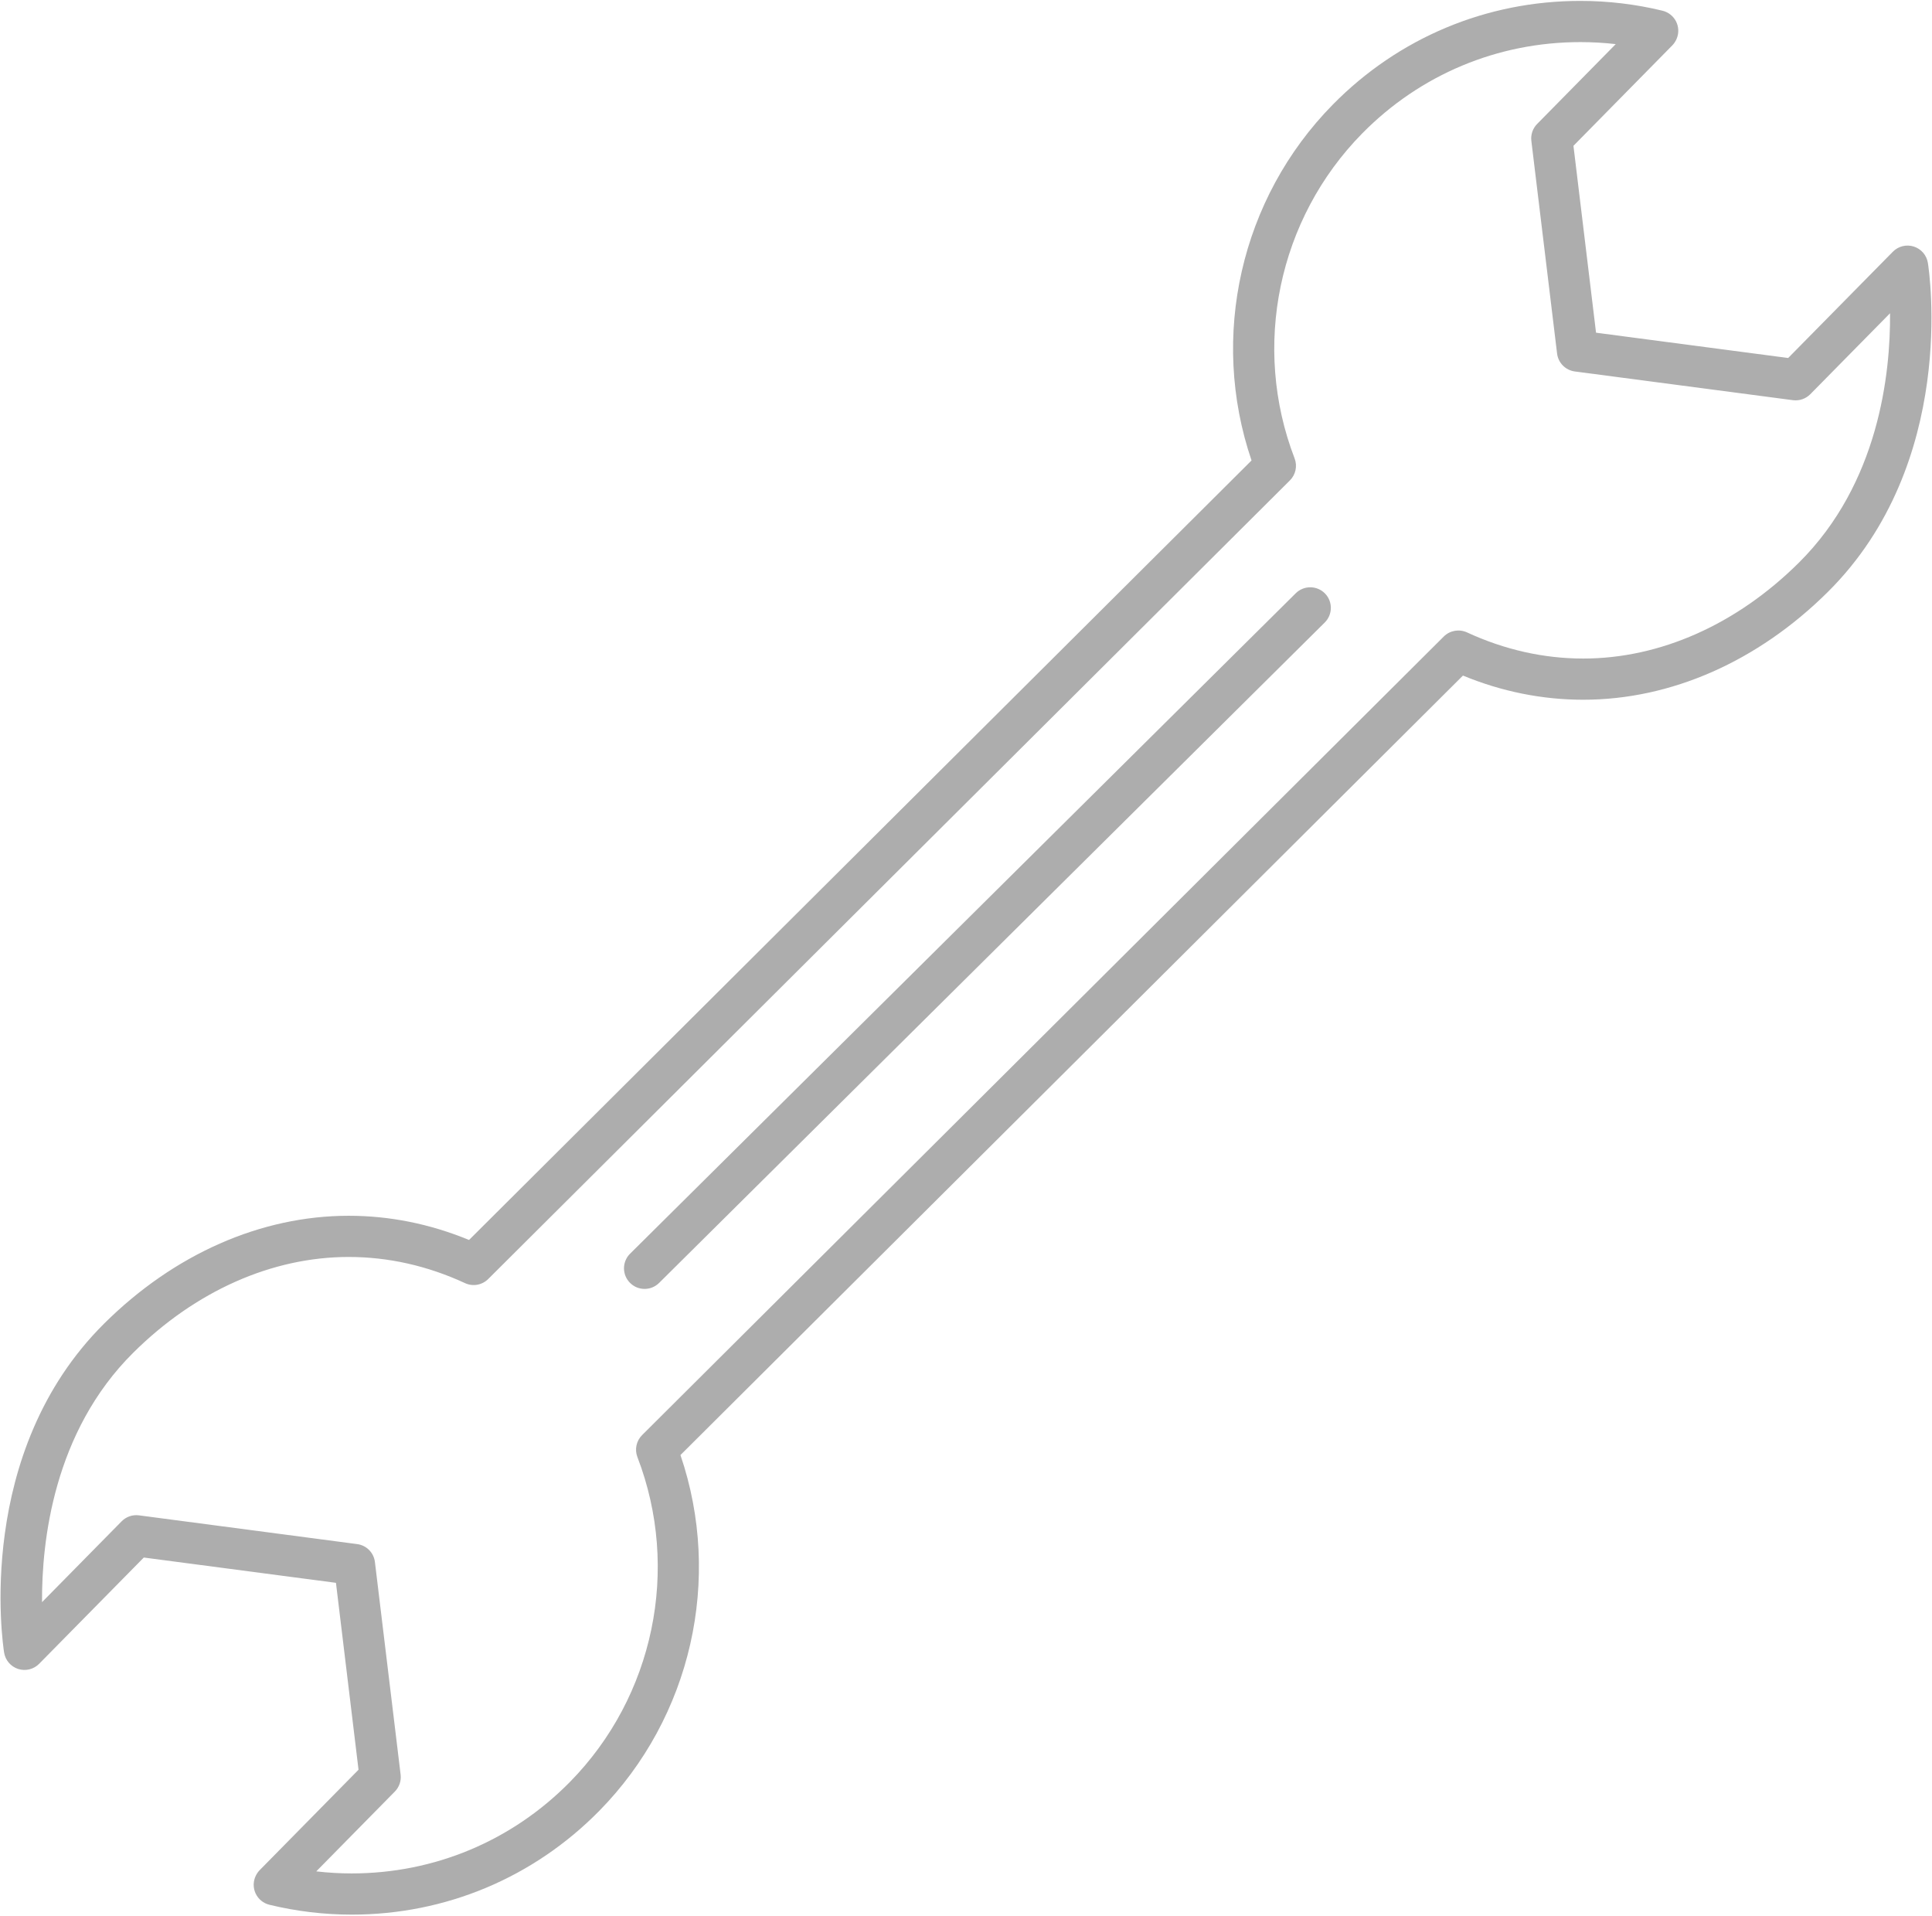
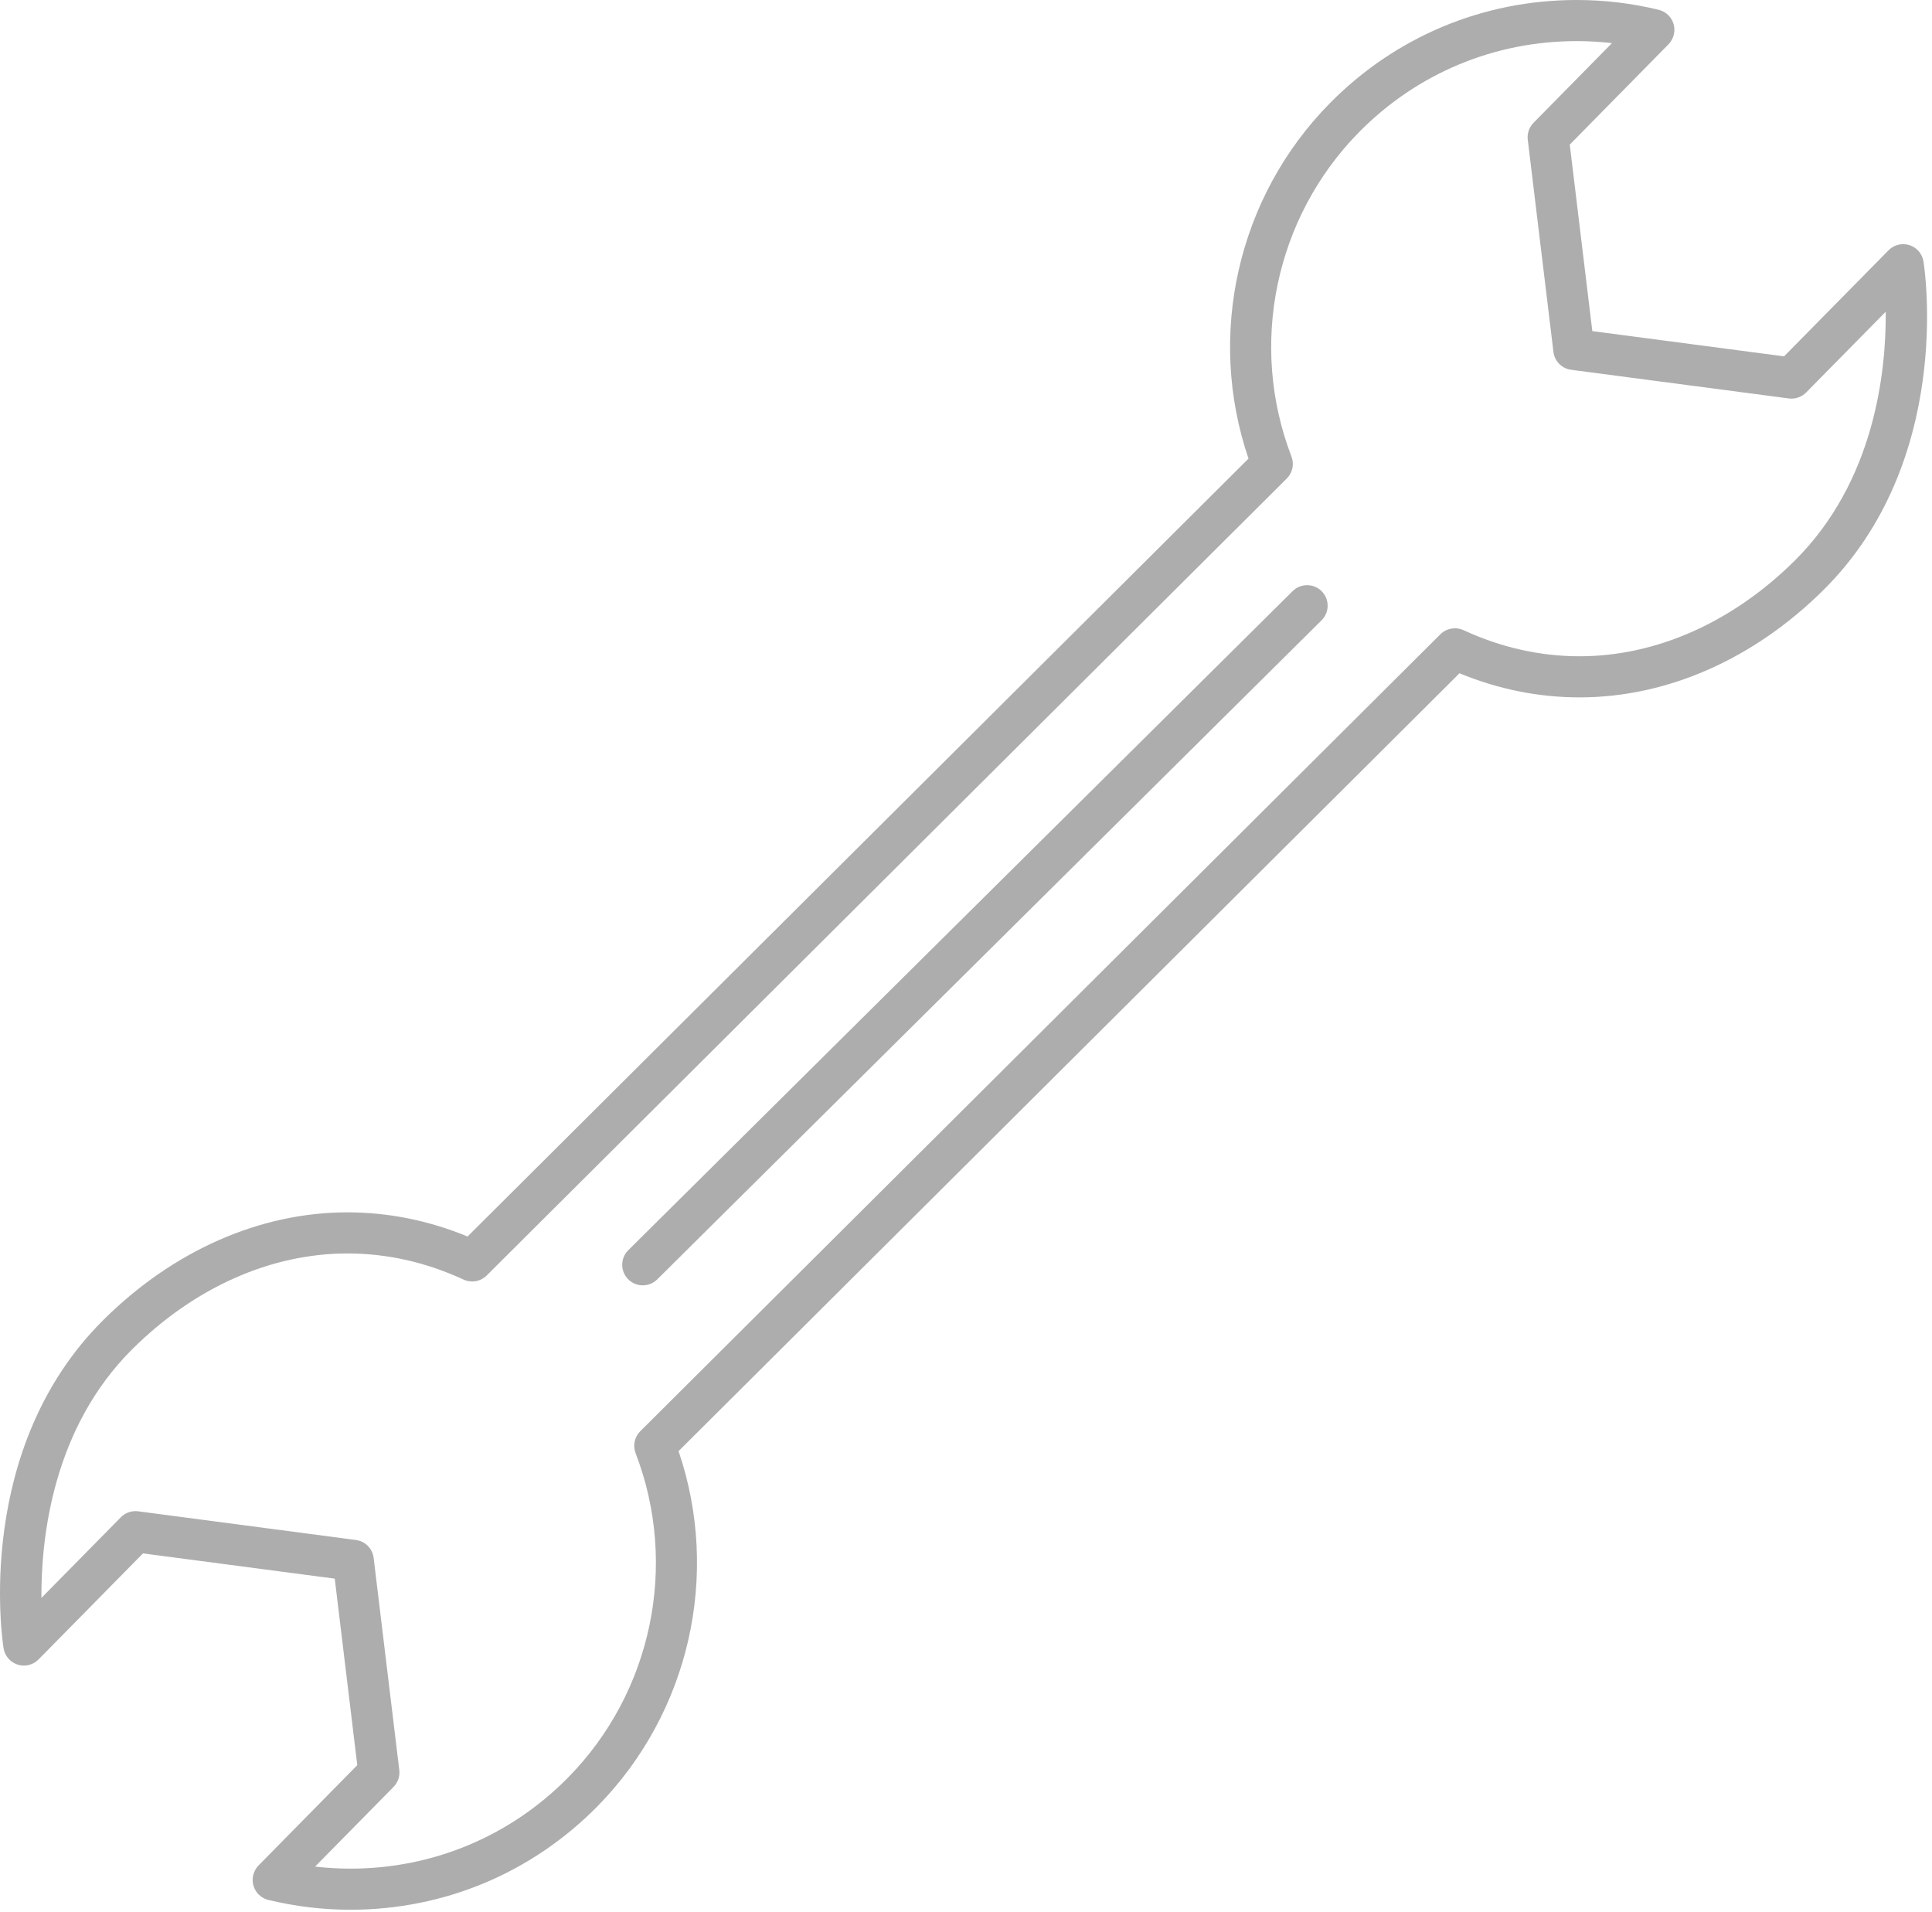
- <svg xmlns="http://www.w3.org/2000/svg" preserveAspectRatio="xMidYMid" width="93.812" height="93" viewBox="0 0 93.812 93">
-   <defs>
-     <style>
-       .cls-1 {
-         fill: #adadad;
-         fill-rule: evenodd;
-       }
-     </style>
-   </defs>
-   <path d="M88.748,28.746 C85.350,32.117 81.135,33.973 76.879,33.973 C74.890,33.973 72.928,33.579 71.036,32.800 L33.041,70.644 C35.088,76.654 33.574,83.370 29.097,87.921 C25.901,91.168 21.631,92.957 17.075,92.957 C15.730,92.957 14.387,92.795 13.083,92.479 C12.787,92.407 12.540,92.205 12.411,91.928 C12.283,91.652 12.288,91.333 12.424,91.061 C12.471,90.967 12.538,90.870 12.612,90.795 L17.409,85.922 L16.313,76.848 L6.983,75.620 L1.900,80.780 C1.635,81.049 1.241,81.145 0.882,81.030 C0.524,80.915 0.260,80.608 0.200,80.235 C0.137,79.841 -1.262,70.528 5.064,64.254 C8.461,60.884 12.675,59.027 16.932,59.027 C18.921,59.027 20.884,59.422 22.775,60.202 L60.771,22.356 C58.724,16.348 60.238,9.631 64.715,5.080 C67.911,1.832 72.180,0.044 76.736,0.044 C78.081,0.044 79.424,0.203 80.728,0.521 C81.011,0.590 81.250,0.779 81.383,1.038 C81.515,1.298 81.528,1.601 81.418,1.871 C81.368,1.992 81.292,2.112 81.200,2.205 L76.402,7.079 L77.499,16.153 L86.828,17.381 L91.912,12.221 C92.176,11.953 92.570,11.856 92.929,11.970 C93.288,12.086 93.553,12.392 93.612,12.765 C93.675,13.159 95.074,22.473 88.748,28.746 ZM87.903,19.139 C87.683,19.362 87.371,19.470 87.060,19.429 L76.469,18.035 C76.016,17.975 75.661,17.617 75.607,17.164 L74.358,6.841 C74.321,6.538 74.425,6.236 74.638,6.019 L78.455,2.142 C77.885,2.077 77.310,2.044 76.736,2.044 C72.720,2.044 68.958,3.620 66.141,6.482 C62.059,10.633 60.772,16.824 62.862,22.256 C63.004,22.626 62.915,23.044 62.634,23.324 L23.704,62.100 C23.408,62.394 22.960,62.474 22.579,62.297 C20.756,61.454 18.855,61.027 16.932,61.027 C13.207,61.027 9.492,62.677 6.472,65.674 C2.592,69.522 2.023,74.858 2.041,77.786 L5.907,73.861 C6.127,73.638 6.438,73.530 6.751,73.572 L17.344,74.968 C17.796,75.027 18.151,75.386 18.205,75.838 L19.453,86.160 C19.490,86.463 19.386,86.765 19.173,86.981 L15.357,90.857 C15.926,90.923 16.501,90.957 17.075,90.957 C21.091,90.957 24.855,89.380 27.672,86.518 C31.754,82.369 33.041,76.177 30.951,70.744 C30.808,70.374 30.898,69.956 31.178,69.676 L70.107,30.902 C70.404,30.608 70.853,30.530 71.232,30.703 C73.056,31.546 74.955,31.973 76.879,31.973 C80.604,31.973 84.319,30.323 87.340,27.327 C91.235,23.465 91.798,18.133 91.775,15.209 L87.903,19.139 ZM32.004,62.288 C31.809,62.481 31.554,62.578 31.300,62.578 C31.042,62.578 30.785,62.480 30.590,62.282 C30.200,61.890 30.203,61.257 30.595,60.868 L62.918,28.803 C63.310,28.415 63.944,28.418 64.332,28.809 C64.721,29.201 64.718,29.834 64.326,30.223 L32.004,62.288 Z" class="cls-1" />
+ <svg xmlns="http://www.w3.org/2000/svg" width="94px" height="93px" viewBox="0 0 94 93" version="1.1">
+   <defs />
+   <g id="Page-1" stroke="none" stroke-width="1" fill="none" fill-rule="evenodd">
+     <path d="M88.722,28.702 C85.324,32.073 81.109,33.929 76.853,33.929 C74.864,33.929 72.902,33.535 71.01,32.756 L33.015,70.6 C35.062,76.61 33.548,83.326 29.071,87.877 C25.875,91.124 21.605,92.913 17.049,92.913 C15.704,92.913 14.361,92.751 13.057,92.435 C12.761,92.363 12.514,92.161 12.385,91.884 C12.257,91.608 12.262,91.289 12.398,91.017 C12.445,90.923 12.512,90.826 12.586,90.751 L17.383,85.878 L16.287,76.804 L6.957,75.576 L1.874,80.736 C1.609,81.005 1.215,81.101 0.856,80.986 C0.498,80.871 0.234,80.564 0.174,80.191 C0.111,79.797 -1.288,70.484 5.038,64.21 C8.435,60.84 12.649,58.983 16.906,58.983 C18.895,58.983 20.858,59.378 22.749,60.158 L60.745,22.312 C58.698,16.304 60.212,9.587 64.689,5.036 C67.885,1.788 72.154,0 76.71,0 C78.055,0 79.398,0.159 80.702,0.477 C80.985,0.546 81.224,0.735 81.357,0.994 C81.489,1.254 81.502,1.557 81.392,1.827 C81.342,1.948 81.266,2.068 81.174,2.161 L76.376,7.035 L77.473,16.109 L86.802,17.337 L91.886,12.177 C92.15,11.909 92.544,11.812 92.903,11.926 C93.262,12.042 93.527,12.348 93.586,12.721 C93.649,13.115 95.048,22.429 88.722,28.702 L88.722,28.702 Z M87.877,19.095 C87.657,19.318 87.345,19.426 87.034,19.385 L76.443,17.991 C75.99,17.931 75.635,17.573 75.581,17.12 L74.332,6.797 C74.295,6.494 74.399,6.192 74.612,5.975 L78.429,2.098 C77.859,2.033 77.284,2 76.71,2 C72.694,2 68.932,3.576 66.115,6.438 C62.033,10.589 60.746,16.78 62.836,22.212 C62.978,22.582 62.889,23 62.608,23.28 L23.678,62.056 C23.382,62.35 22.934,62.43 22.553,62.253 C20.73,61.41 18.829,60.983 16.906,60.983 C13.181,60.983 9.466,62.633 6.446,65.63 C2.566,69.478 1.997,74.814 2.015,77.742 L5.881,73.817 C6.101,73.594 6.412,73.486 6.725,73.528 L17.318,74.924 C17.77,74.983 18.125,75.342 18.179,75.794 L19.427,86.116 C19.464,86.419 19.36,86.721 19.147,86.937 L15.331,90.813 C15.9,90.879 16.475,90.913 17.049,90.913 C21.065,90.913 24.829,89.336 27.646,86.474 C31.728,82.325 33.015,76.133 30.925,70.7 C30.782,70.33 30.872,69.912 31.152,69.632 L70.081,30.858 C70.378,30.564 70.827,30.486 71.206,30.659 C73.03,31.502 74.929,31.929 76.853,31.929 C80.578,31.929 84.293,30.279 87.314,27.283 C91.209,23.421 91.772,18.089 91.749,15.165 L87.877,19.095 L87.877,19.095 Z M31.978,62.244 C31.783,62.437 31.528,62.534 31.274,62.534 C31.016,62.534 30.759,62.436 30.564,62.238 C30.174,61.846 30.177,61.213 30.569,60.824 L62.892,28.759 C63.284,28.371 63.918,28.374 64.306,28.765 C64.695,29.157 64.692,29.79 64.3,30.179 L31.978,62.244 L31.978,62.244 Z" id="Shape" fill="#ADADAD" />
+   </g>
</svg>
